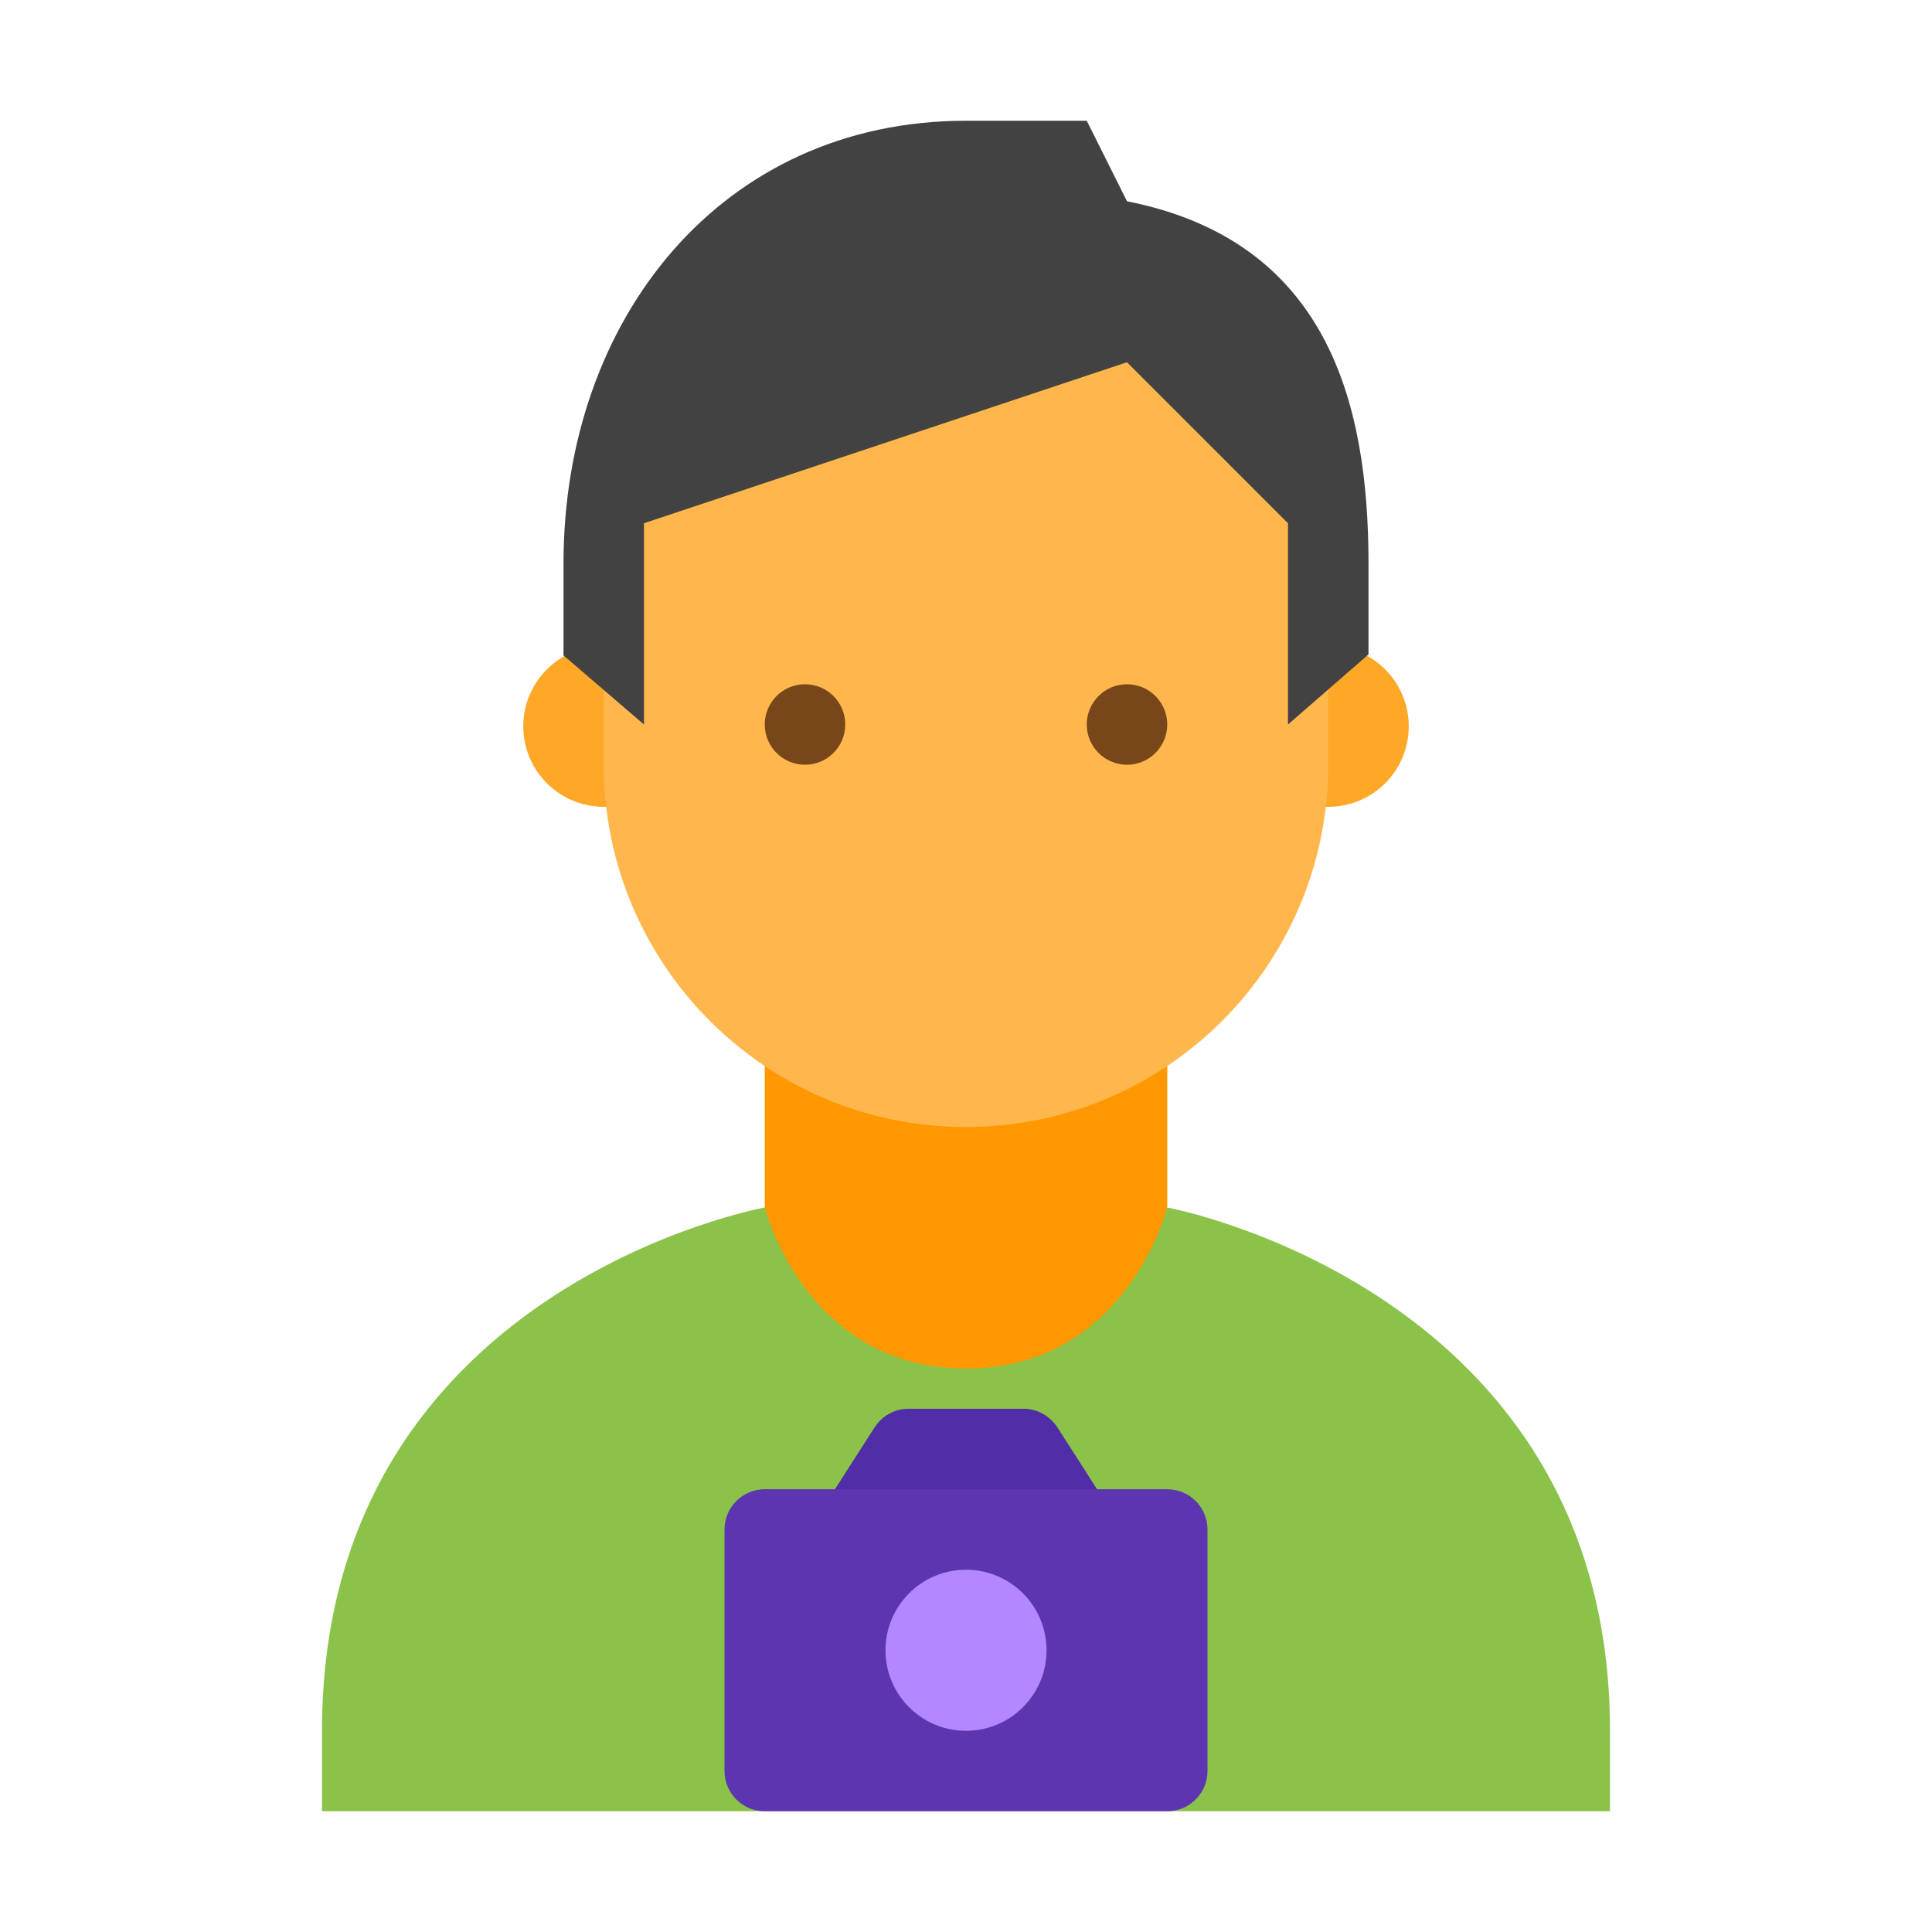
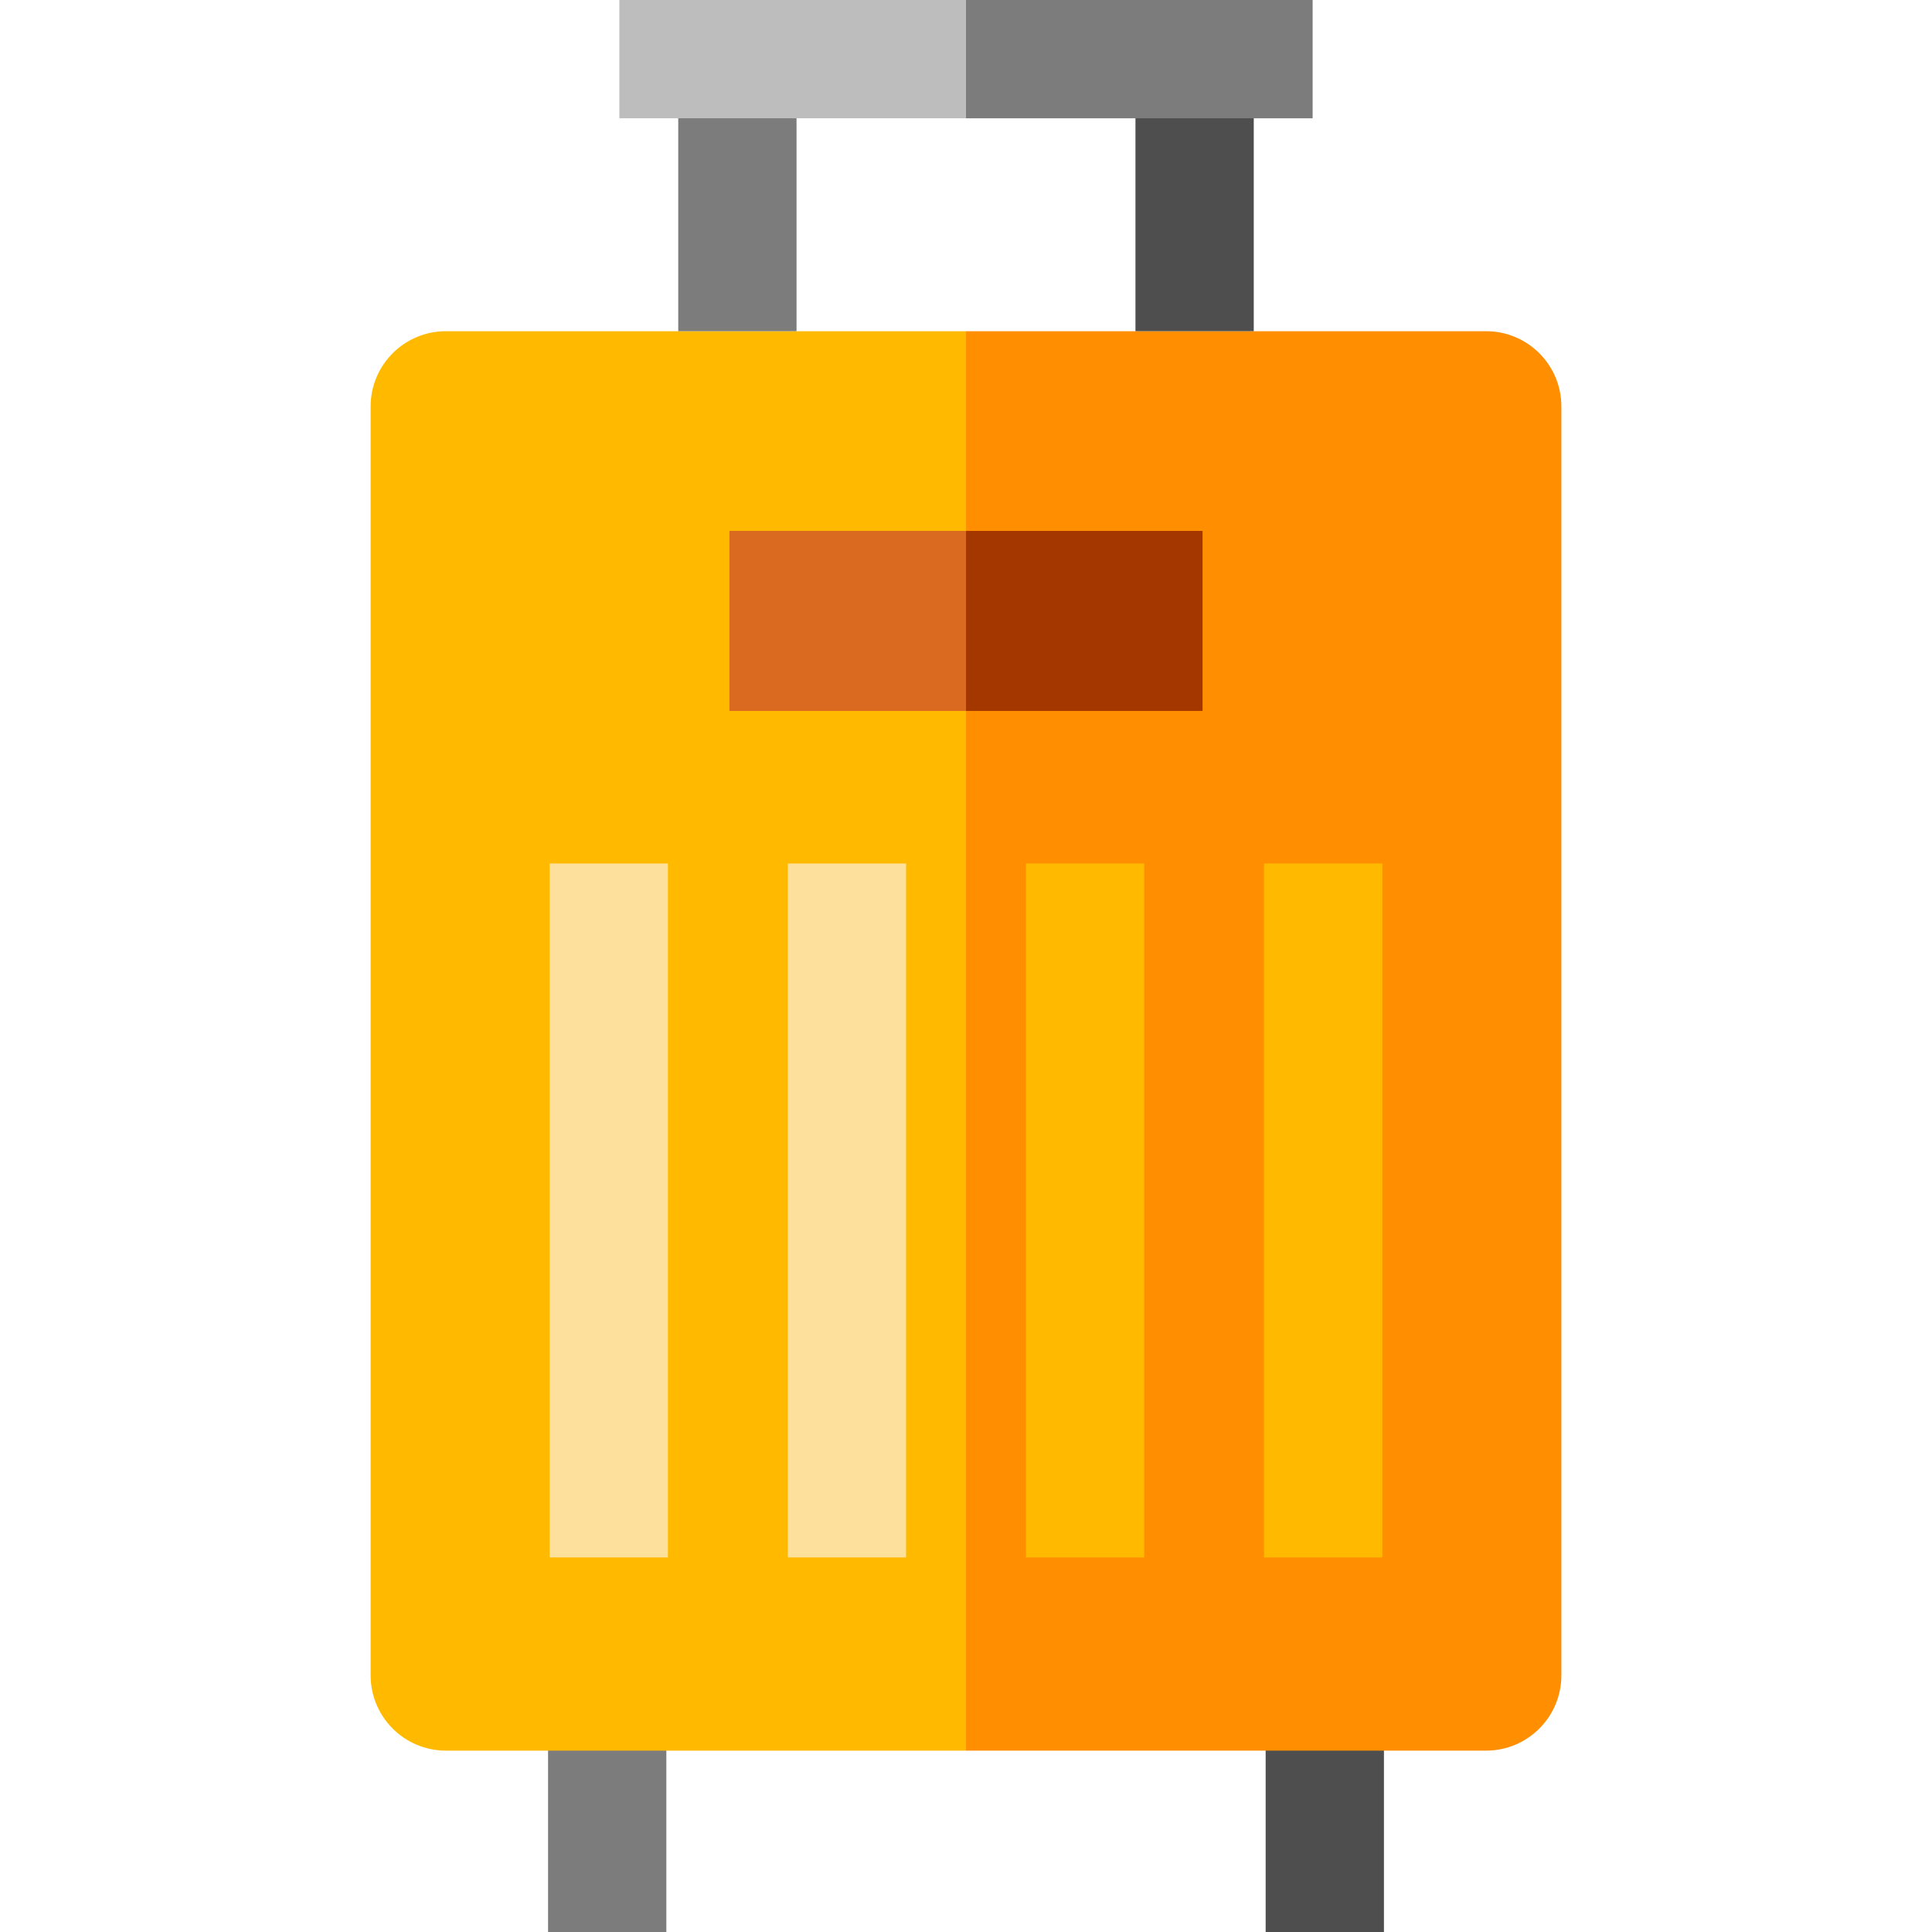
- <svg xmlns="http://www.w3.org/2000/svg" width="800px" height="800px" viewBox="0 0 1024 1024" class="icon" version="1.1">
-   <path d="M512 768c-106.667 0-106.667-128-106.667-128v-128h213.333v128s0 128-106.667 128z" fill="#FF9800" />
-   <path d="M746.667 384a42.667 42.667 0 1 1-85.312 0.021A42.667 42.667 0 0 1 746.667 384M362.667 384a42.667 42.667 0 1 1-85.312 0.021A42.667 42.667 0 0 1 362.667 384" fill="#FFA726" />
-   <path d="M704 256c0-162.88-384-106.048-384 0v149.333c0 106.048 85.952 192 192 192s192-85.952 192-192v-149.333z" fill="#FFB74D" />
-   <path d="M512 64c-129.6 0-213.333 105.067-213.333 234.667v48.725L341.333 384v-106.667l256-85.333 85.333 85.333v106.667l42.667-37.141V298.667c0-85.867-22.144-170.987-128-192l-21.333-42.667h-64z" fill="#424242" />
-   <path d="M576 384a21.333 21.333 0 1 0 42.667 0 21.333 21.333 0 0 0-42.667 0M405.333 384a21.333 21.333 0 1 0 42.667 0 21.333 21.333 0 0 0-42.667 0" fill="#784719" />
-   <path d="M618.667 640s-21.333 85.333-106.667 85.333-106.667-85.333-106.667-85.333S170.667 682.368 170.667 917.333v42.667h682.667v-42.667c0-234.133-234.667-277.333-234.667-277.333z" fill="#8BC34A" />
-   <path d="M384 640l21.333 170.667M640 640l-21.333 170.667" fill="none" />
-   <path d="M597.333 814.08h-170.667l36.8-57.408c3.989-6.251 10.752-10.005 17.941-10.005h61.141c7.211 0 13.952 3.755 17.984 10.005L597.333 814.08z" fill="#512DA8" />
-   <path d="M640 938.667a21.333 21.333 0 0 1-21.333 21.333H405.333a21.333 21.333 0 0 1-21.333-21.333v-128a21.333 21.333 0 0 1 21.333-21.333h213.333a21.333 21.333 0 0 1 21.333 21.333v128z" fill="#5E35B1" />
-   <path d="M469.333 874.667a42.667 42.667 0 1 1 85.355 0.021A42.667 42.667 0 0 1 469.333 874.667" fill="#B388FF" />
+ <svg xmlns="http://www.w3.org/2000/svg" version="1.1" id="Layer_1" viewBox="0 0 512 512" xml:space="preserve">
+   <rect x="145.241" y="443.037" style="fill:#7C7C7C;" width="31.347" height="68.963" />
+   <rect x="335.412" y="443.037" style="fill:#4E4E4E;" width="31.347" height="68.963" />
+   <path style="fill:#FF8E00;" d="M393.83,87.771H256l-20.898,188.082L256,463.935h137.83c11.017,0,19.949-8.932,19.949-19.949V107.721  C413.78,96.703,404.848,87.771,393.83,87.771z" />
+   <path style="fill:#FFBA00;" d="M118.17,87.771c-11.017,0-19.949,8.932-19.949,19.949v336.265c0,11.017,8.932,19.949,19.949,19.949  H256V87.771H118.17z" />
+   <rect x="300.91" y="7.848" style="fill:#4E4E4E;" width="31.347" height="79.924" />
+   <rect x="179.743" y="7.848" style="fill:#7C7C7C;" width="31.347" height="79.924" />
+   <g>
+     <rect x="145.659" y="228.833" style="fill:#FDE09C;" width="31.347" height="183.902" />
+     <rect x="208.771" y="228.833" style="fill:#FDE09C;" width="31.347" height="183.902" />
+   </g>
+   <g>
+     <rect x="271.882" y="228.833" style="fill:#FFBA00;" width="31.347" height="183.902" />
+     <rect x="334.994" y="228.833" style="fill:#FFBA00;" width="31.347" height="183.902" />
+   </g>
+   <polygon style="fill:#A43700;" points="318.694,140.697 256,140.697 235.102,164.552 256,188.406 318.694,188.406 " />
+   <rect x="193.306" y="140.695" style="fill:#DA6A1F;" width="62.694" height="47.709" />
+   <polygon style="fill:#7C7C7C;" points="347.86,0 256,0 245.551,15.673 256,31.347 347.86,31.347 " />
+   <rect x="164.143" style="fill:#BDBDBD;" width="91.857" height="31.347" />
</svg>
